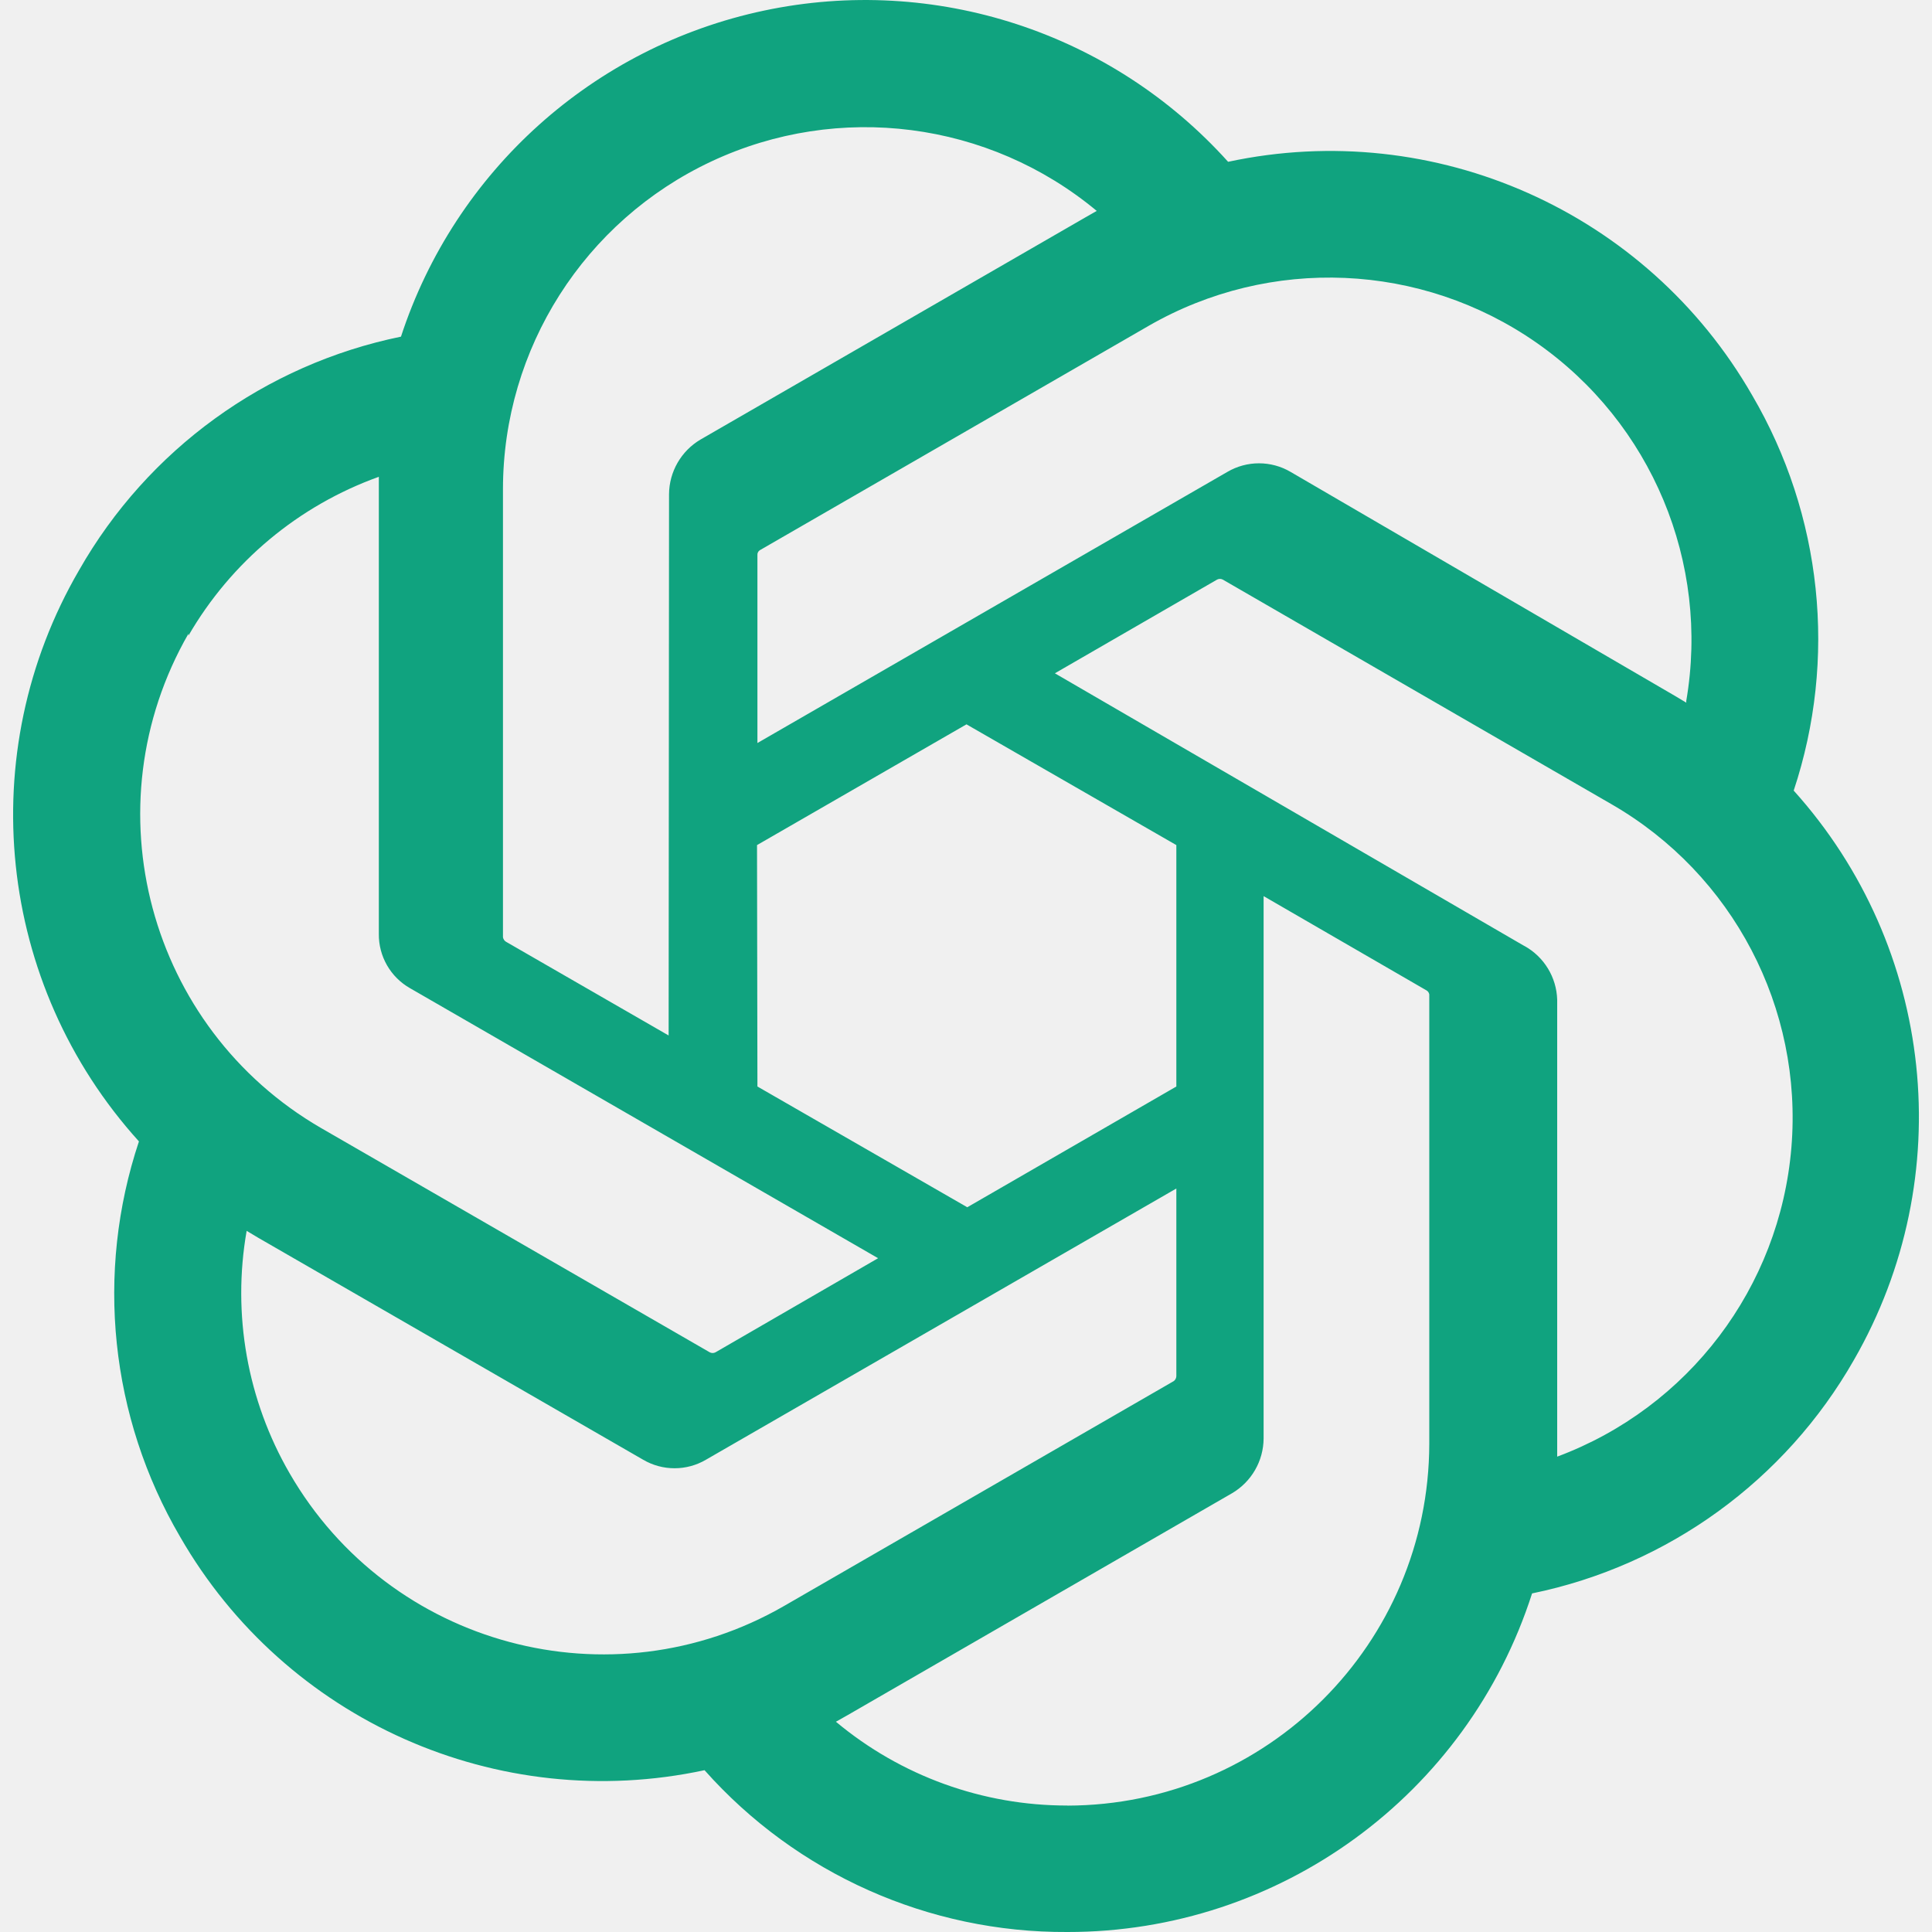
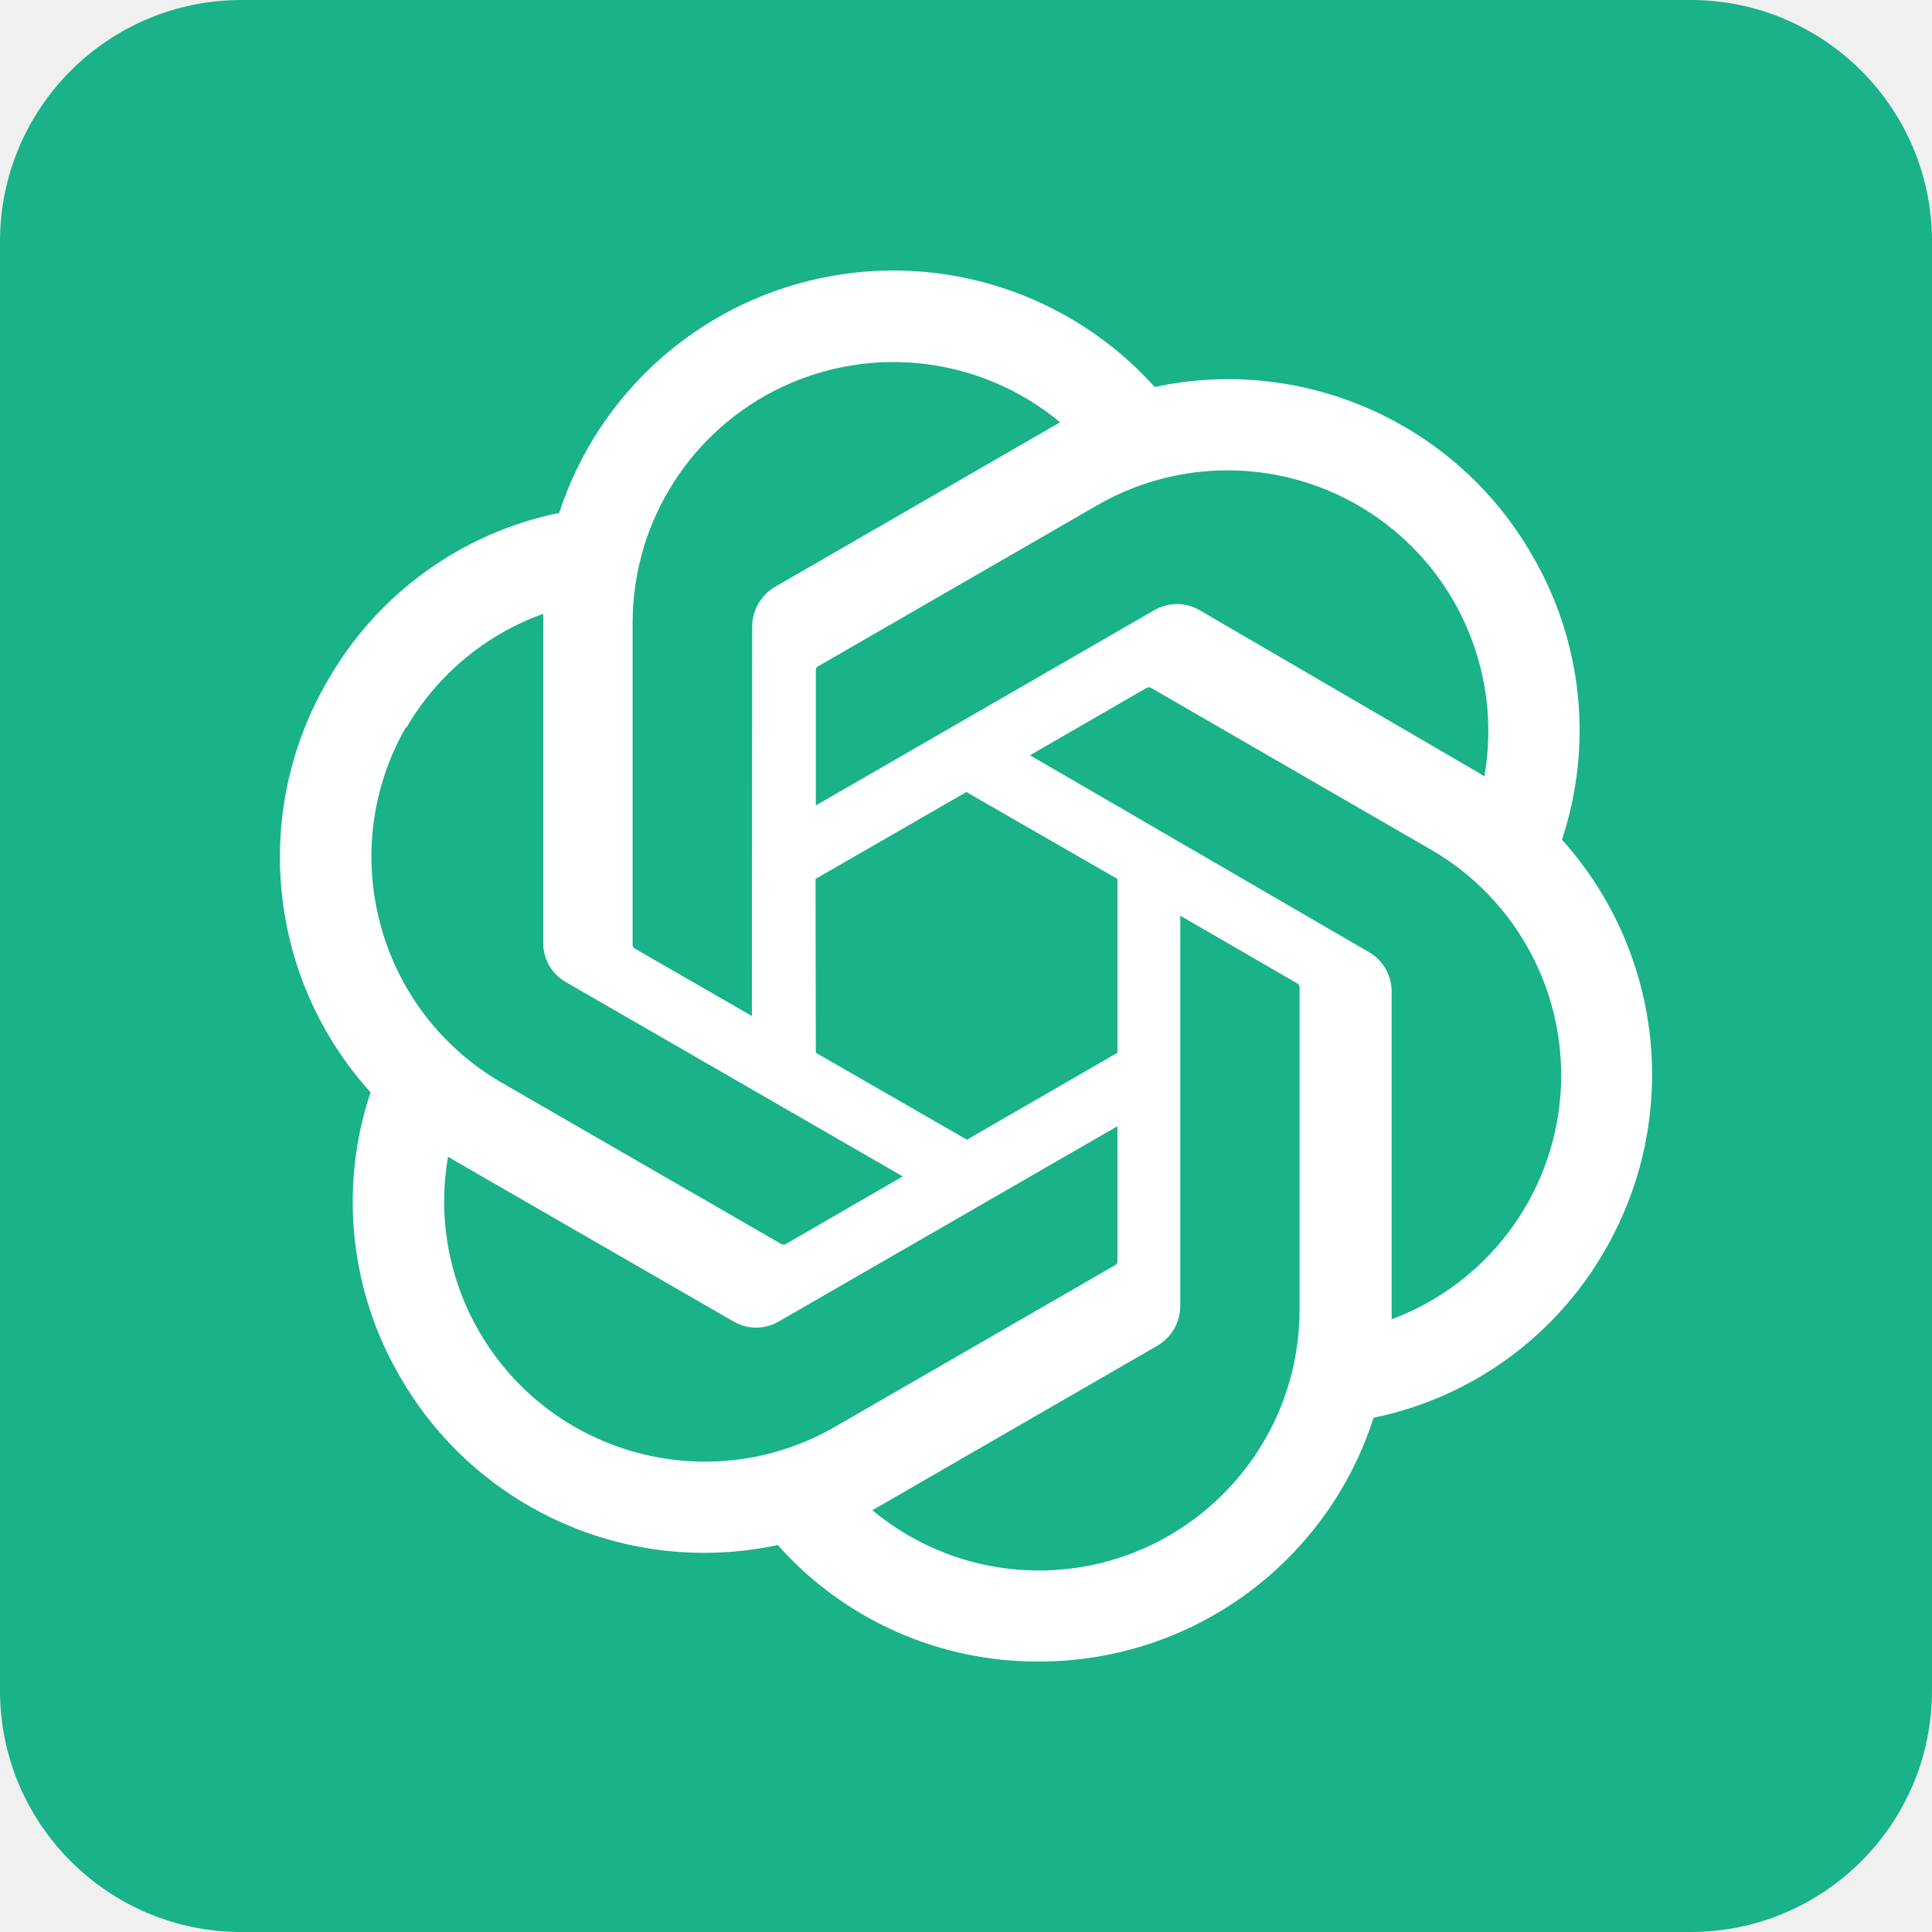
- <svg xmlns="http://www.w3.org/2000/svg" role="img" fill="#10A37F" viewBox="0 0 24 24">
-   <path d="M22.282 9.821a5.985 5.985 0 0 0-.516-4.911 6.046 6.046 0 0 0-6.51-2.9A6.065 6.065 0 0 0 4.981 4.182a5.985 5.985 0 0 0-3.998 2.9 6.046 6.046 0 0 0 .743 7.097 5.98 5.98 0 0 0 .511 4.911 6.051 6.051 0 0 0 6.515 2.9A5.985 5.985 0 0 0 13.26 24a6.056 6.056 0 0 0 5.772-4.206 5.989 5.989 0 0 0 3.998-2.9 6.056 6.056 0 0 0-.748-7.073zm-9.022 12.608a4.476 4.476 0 0 1-2.876-1.041l.142-.08 4.778-2.758a.795.795 0 0 0 .393-.681v-6.737l2.02 1.169a.071.071 0 0 1 .038.052v5.583a4.504 4.504 0 0 1-4.495 4.494zm-9.661-4.125a4.471 4.471 0 0 1-.535-3.014l.142.085 4.783 2.758a.771.771 0 0 0 .781 0l5.843-3.369v2.332a.08.08 0 0 1-.033.061L9.74 19.95a4.499 4.499 0 0 1-6.141-1.646zM2.341 7.896a4.485 4.485 0 0 1 2.365-1.973V11.6a.766.766 0 0 0 .388.676l5.814 3.354-2.02 1.169a.076.076 0 0 1-.071 0l-4.83-2.787A4.504 4.504 0 0 1 2.341 7.872zm16.596 3.856L13.104 8.364 15.119 7.2a.076.076 0 0 1 .071 0l4.83 2.791a4.494 4.494 0 0 1-.676 8.104v-5.677a.79.79 0 0 0-.407-.667zm2.011-3.023l-.142-.085-4.774-2.782a.776.776 0 0 0-.785 0L9.409 9.23V6.897a.066.066 0 0 1 .028-.061l4.83-2.787a4.499 4.499 0 0 1 6.68 4.66zM8.306 12.863l-2.02-1.164a.08.08 0 0 1-.038-.057V6.074a4.499 4.499 0 0 1 7.376-3.454l-.142.081L8.704 5.459a.795.795 0 0 0-.393.681zm1.098-2.365l2.602-1.5 2.607 1.5v2.999l-2.597 1.5-2.607-1.5Z" />
+ <svg xmlns="http://www.w3.org/2000/svg" viewBox="0 0 24 24">
+   <rect width="24" height="24" rx="3" fill="#19B289" />
+   <g transform="translate(3.36 3.36) scale(0.72)">
+     <path fill="#fff" d="M22.282 9.821a5.985 5.985 0 0 0-.516-4.911 6.046 6.046 0 0 0-6.51-2.9A6.065 6.065 0 0 0 4.981 4.182a5.985 5.985 0 0 0-3.998 2.9 6.046 6.046 0 0 0 .743 7.097 5.98 5.98 0 0 0 .511 4.911 6.051 6.051 0 0 0 6.515 2.9A5.985 5.985 0 0 0 13.26 24a6.056 6.056 0 0 0 5.772-4.206 5.989 5.989 0 0 0 3.998-2.9 6.056 6.056 0 0 0-.748-7.073zm-9.022 12.608a4.476 4.476 0 0 1-2.876-1.041l.142-.08 4.778-2.758a.795.795 0 0 0 .393-.681v-6.737l2.02 1.169a.071.071 0 0 1 .038.052v5.583a4.504 4.504 0 0 1-4.495 4.494zm-9.661-4.125a4.471 4.471 0 0 1-.535-3.014l.142.085 4.783 2.758a.771.771 0 0 0 .781 0l5.843-3.369v2.332a.08.08 0 0 1-.033.061L9.74 19.95a4.499 4.499 0 0 1-6.141-1.646zM2.341 7.896a4.485 4.485 0 0 1 2.365-1.973V11.6a.766.766 0 0 0 .388.676l5.814 3.354-2.02 1.169a.076.076 0 0 1-.071 0l-4.83-2.787A4.504 4.504 0 0 1 2.341 7.872zm16.596 3.856L13.104 8.364 15.119 7.2a.076.076 0 0 1 .071 0l4.83 2.791a4.494 4.494 0 0 1-.676 8.104v-5.677a.79.79 0 0 0-.407-.667zm2.011-3.023l-.142-.085-4.774-2.782a.776.776 0 0 0-.785 0L9.409 9.23V6.897a.066.066 0 0 1 .028-.061l4.83-2.787a4.499 4.499 0 0 1 6.68 4.66zM8.306 12.863l-2.02-1.164a.08.08 0 0 1-.038-.057V6.074a4.499 4.499 0 0 1 7.376-3.454l-.142.081L8.704 5.459a.795.795 0 0 0-.393.681zm1.098-2.365l2.602-1.5 2.607 1.5v2.999l-2.597 1.5-2.607-1.5Z" />
+   </g>
</svg>
